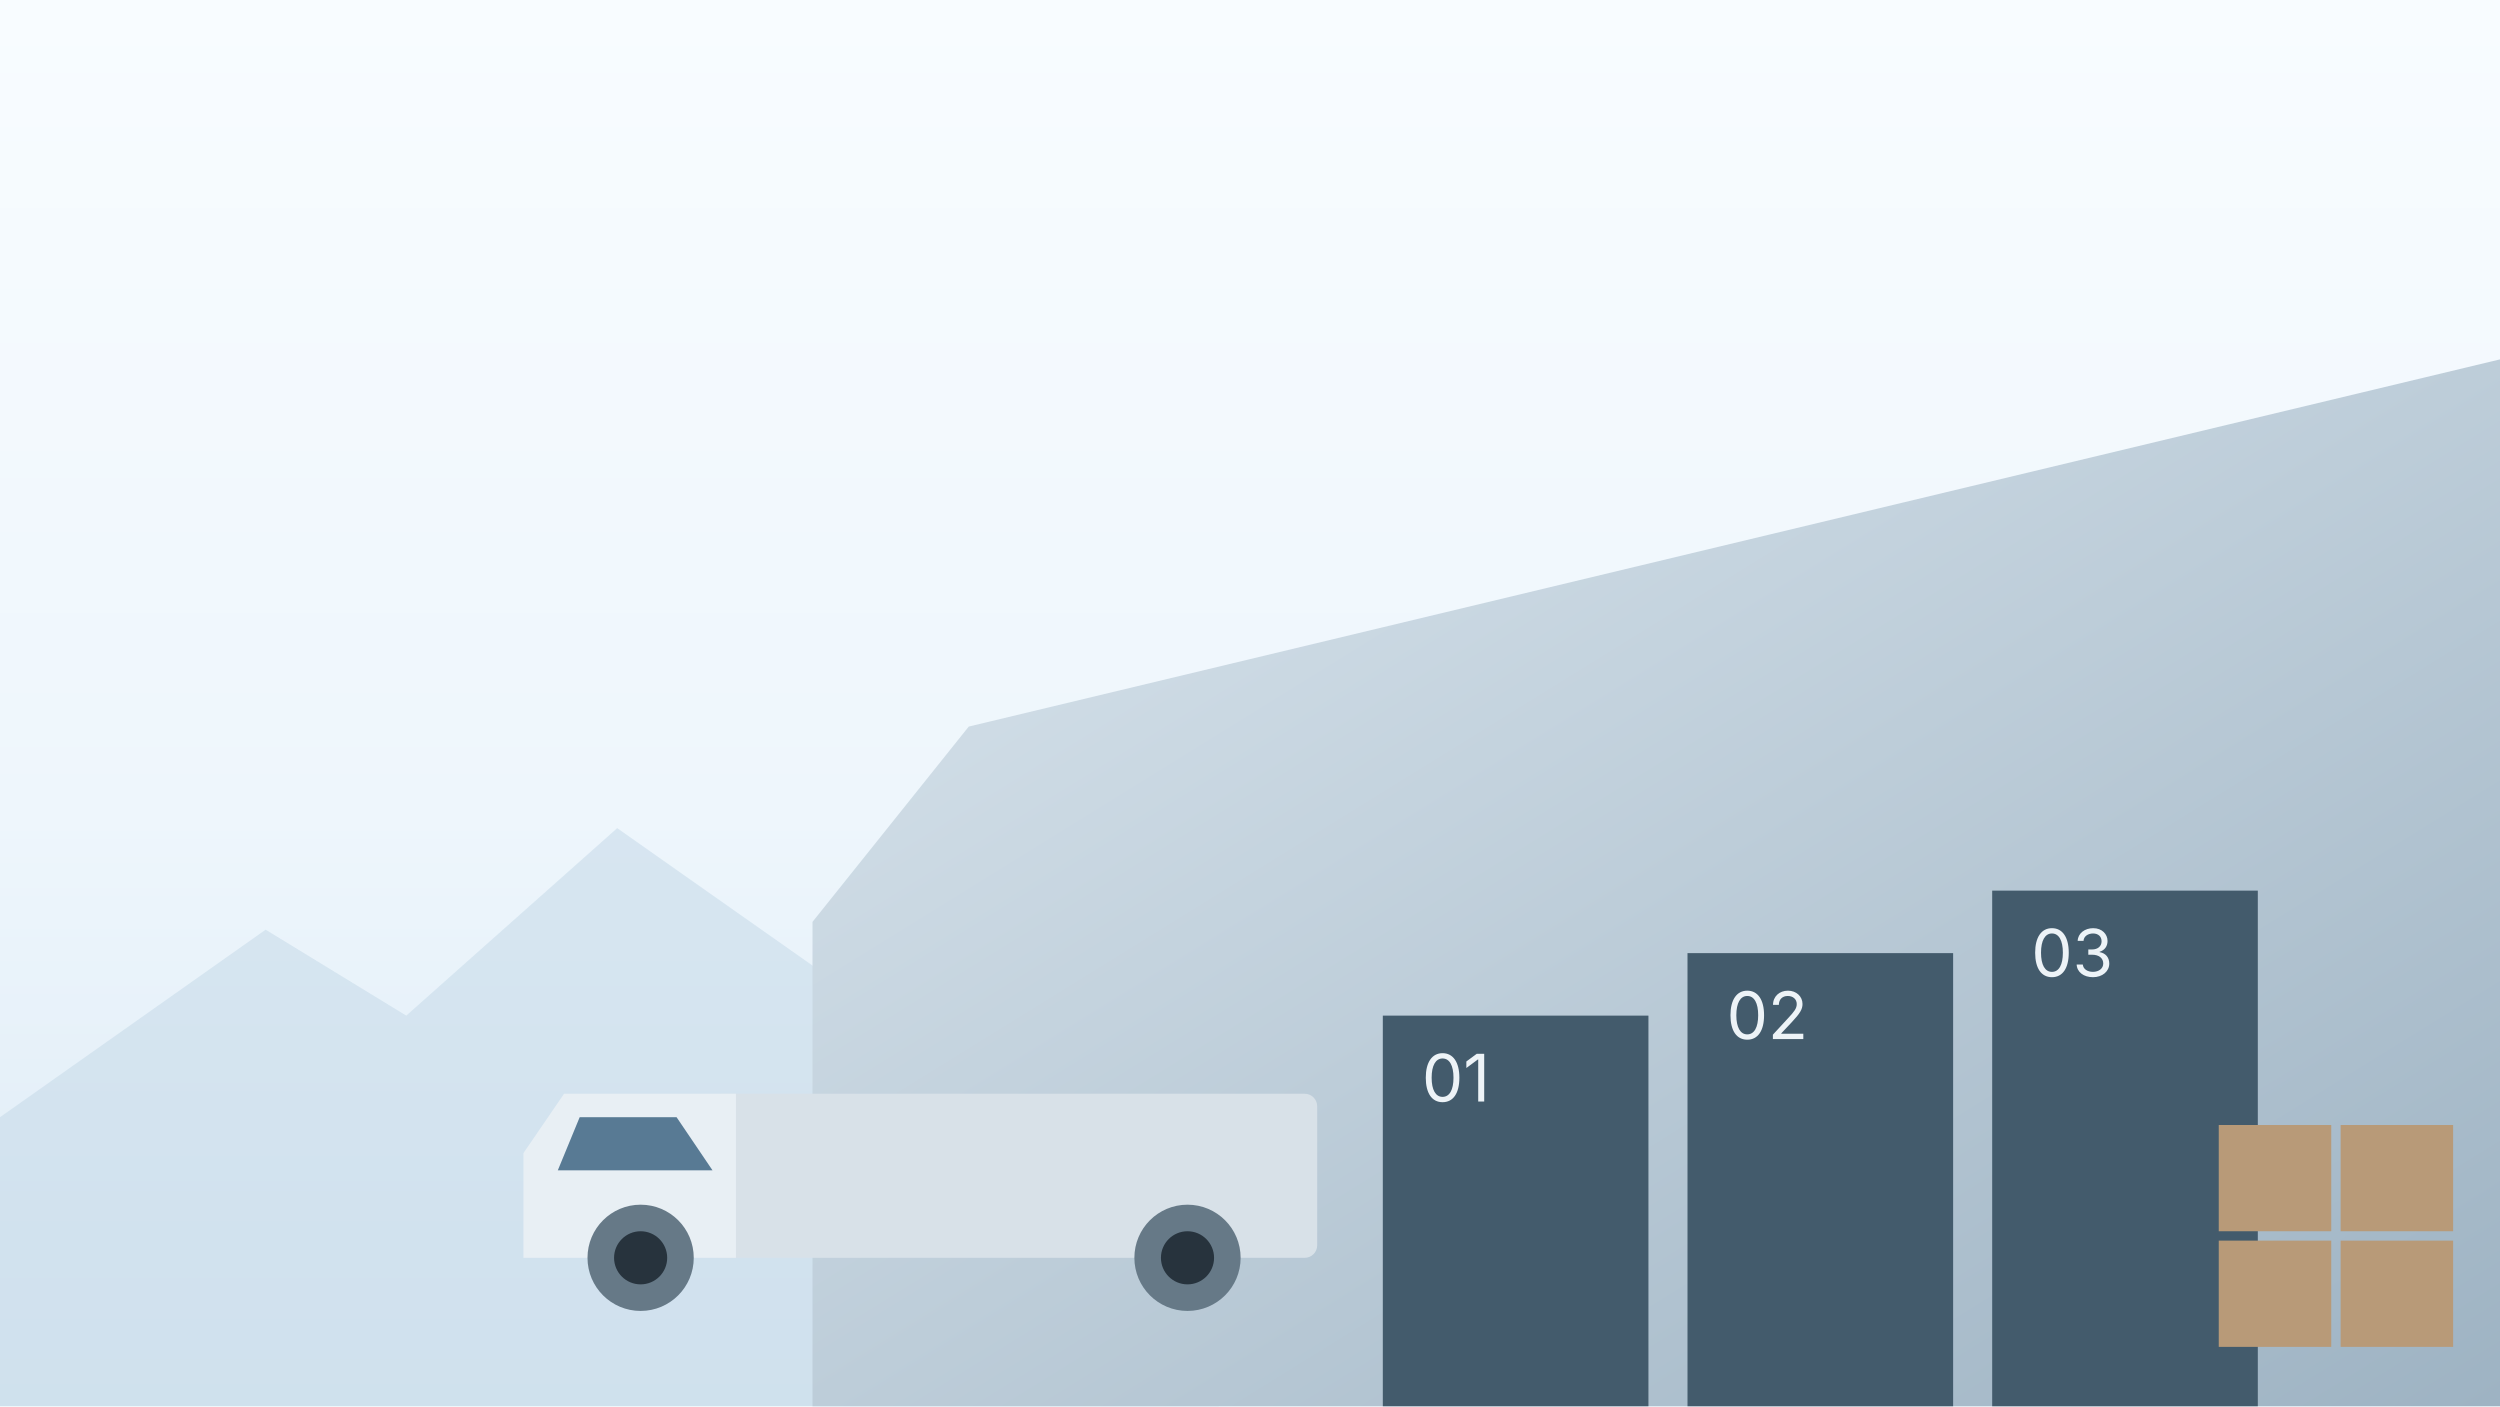
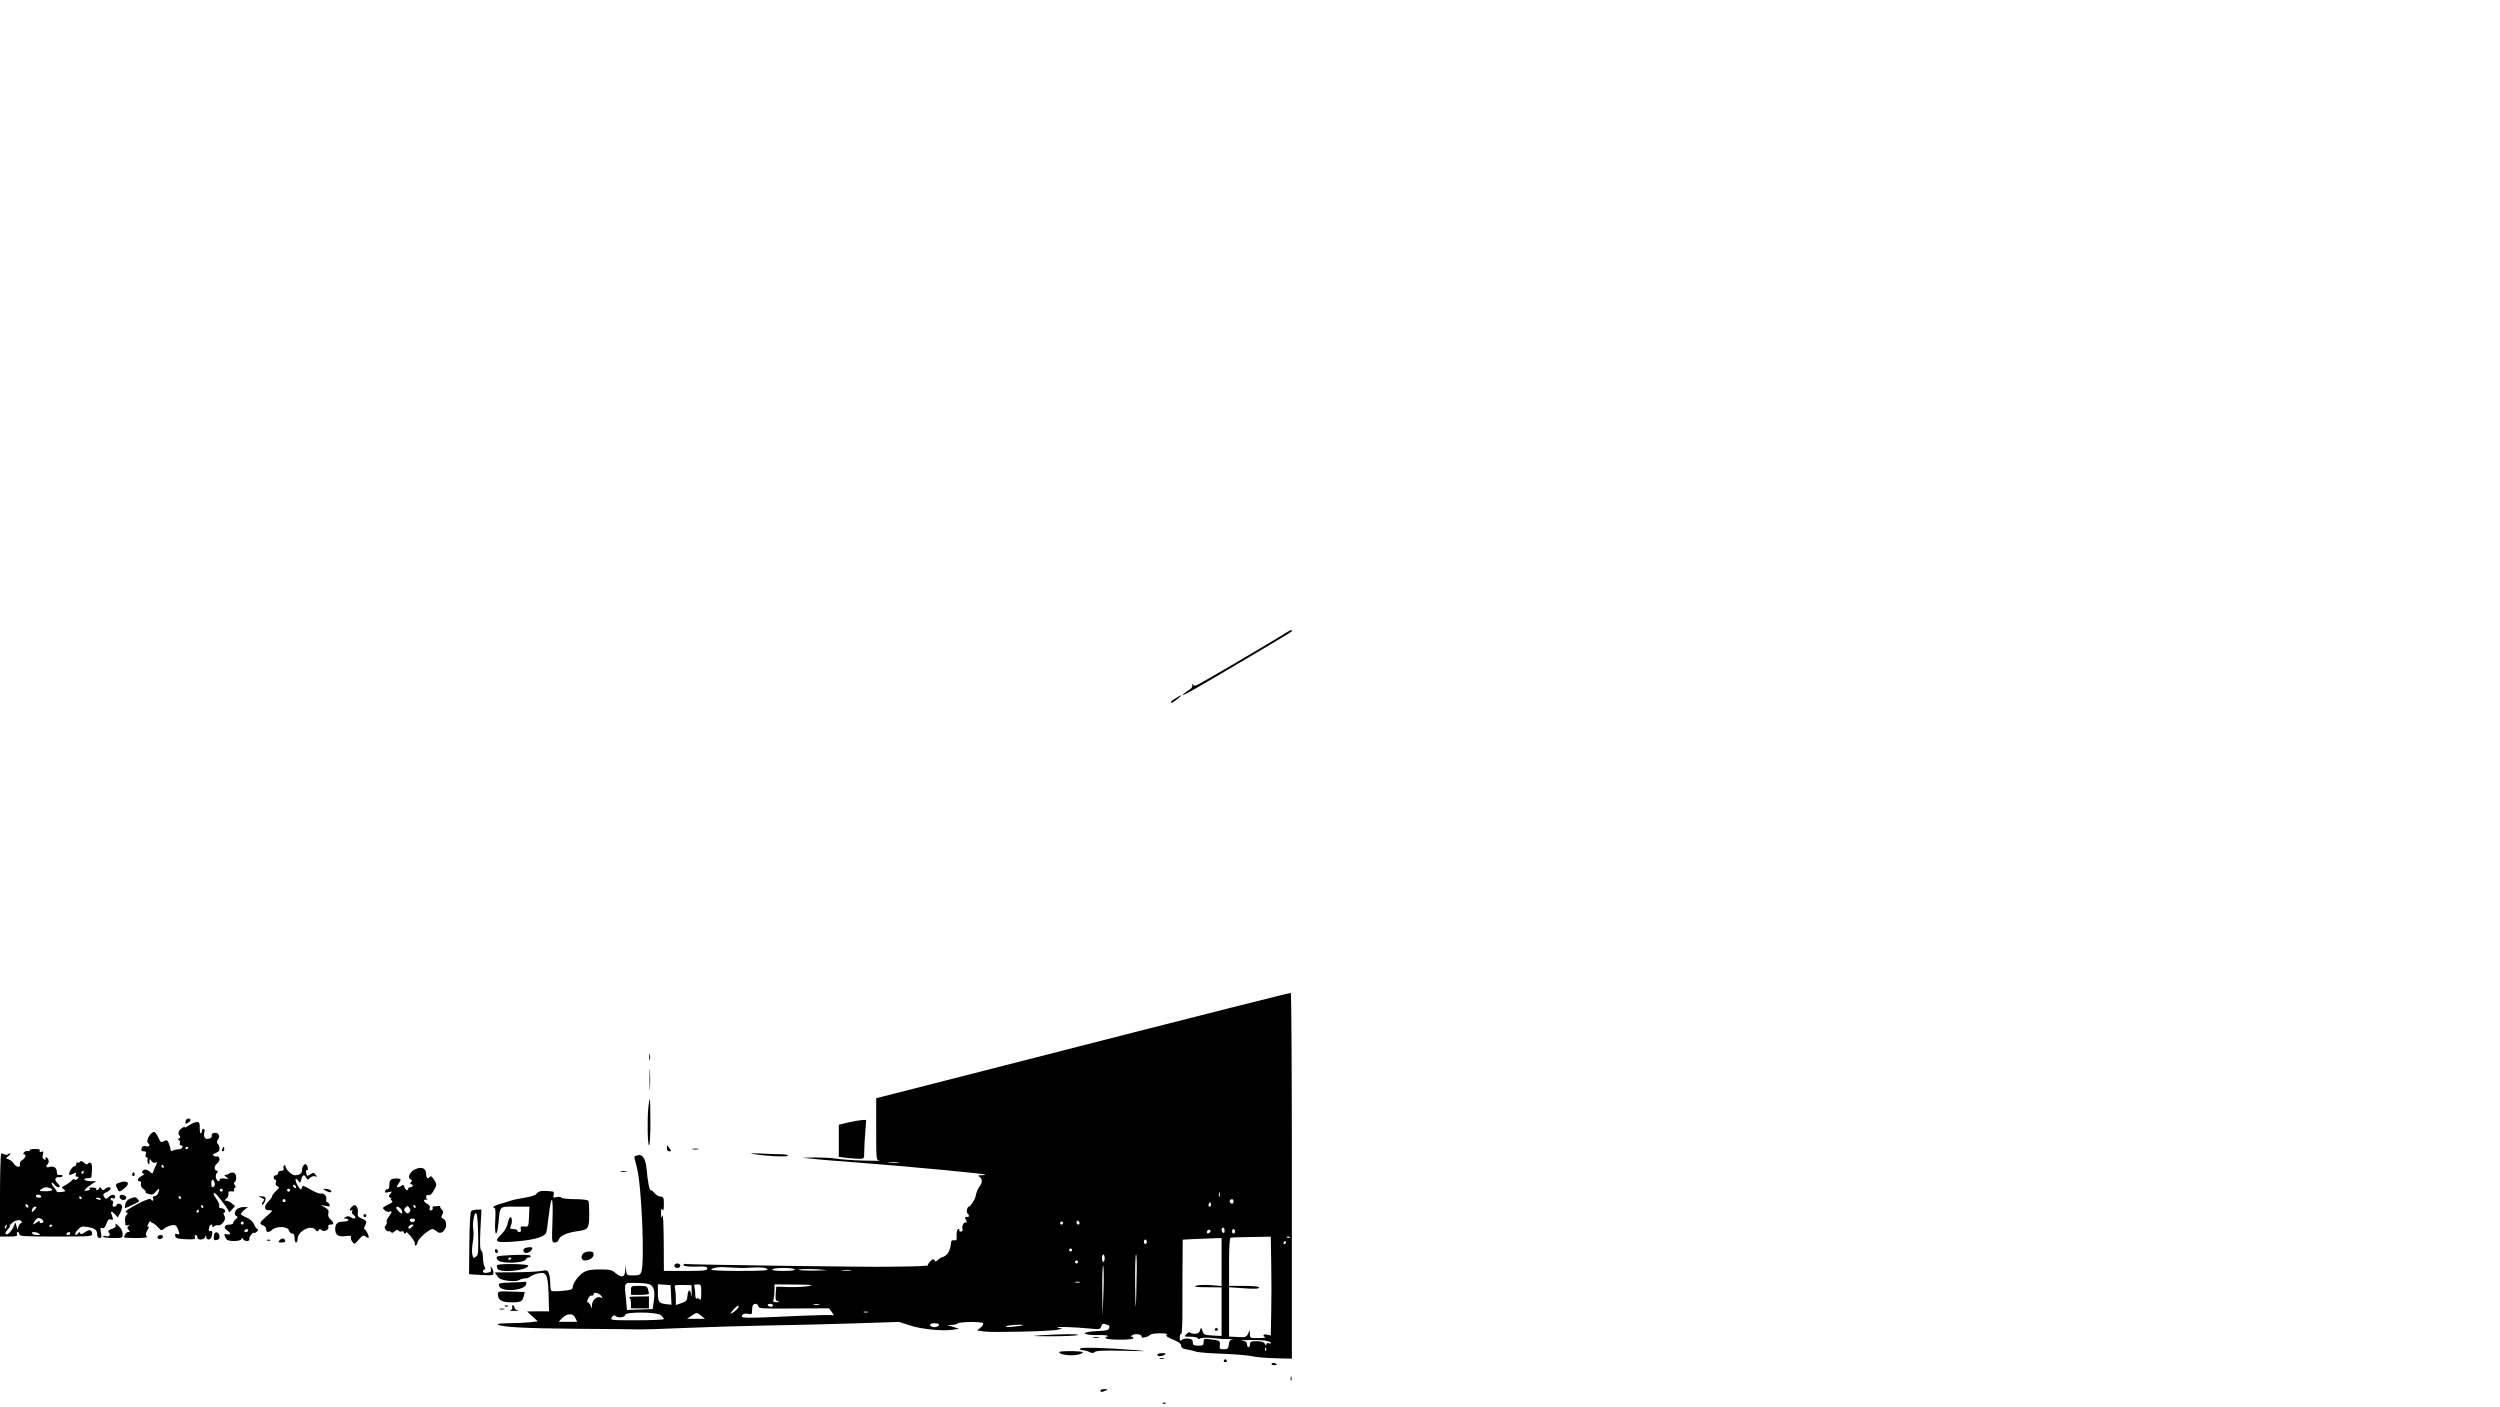
- <svg xmlns="http://www.w3.org/2000/svg" viewBox="0 0 1600 900" role="img" aria-labelledby="title desc">
-   <defs>
-     <linearGradient id="sky" x1="0" y1="0" x2="0" y2="1">
-       <stop offset="0" stop-color="#f8fcff" />
-       <stop offset="0.58" stop-color="#eef6fc" />
-       <stop offset="1" stop-color="#dceaf5" />
-     </linearGradient>
-     <linearGradient id="wall" x1="0" y1="0" x2="1" y2="1">
-       <stop offset="0" stop-color="#dce7ef" />
-       <stop offset="1" stop-color="#9eb3c3" />
-     </linearGradient>
-   </defs>
-   <rect width="1600" height="900" fill="url(#sky)" />
-   <path d="M0 715 170 595 260 650 395 530 530 625 650 565 780 690v210H0Z" fill="#c5d9e8" opacity=".55" />
-   <path d="M620 465 1600 230v670H520V590Z" fill="url(#wall)" />
-   <g fill="#435b6c">
-     <rect x="885" y="650" width="170" height="250" />
-     <rect x="1080" y="610" width="170" height="290" />
-     <rect x="1275" y="570" width="170" height="330" />
-   </g>
-   <g fill="#edf3f7" font-family="Inter,Arial,sans-serif" font-size="42">
-     <text x="910" y="705">01</text>
-     <text x="1105" y="665">02</text>
-     <text x="1300" y="625">03</text>
-   </g>
-   <g transform="translate(335 700)">
-     <rect x="118" y="0" width="390" height="105" rx="8" fill="#d8e1e8" />
-     <path d="M0 38 26 0h110v105H0Z" fill="#e8eff4" />
-     <path d="M36 15h62l23 34H22Z" fill="#587a94" />
-     <circle cx="75" cy="105" r="34" fill="#667987" />
-     <circle cx="75" cy="105" r="17" fill="#27333d" />
-     <circle cx="425" cy="105" r="34" fill="#667987" />
-     <circle cx="425" cy="105" r="17" fill="#27333d" />
-   </g>
-   <g transform="translate(1420 720)" fill="#b89a78">
-     <rect width="72" height="68" />
-     <rect x="78" width="72" height="68" />
-     <rect y="74" width="72" height="68" />
-     <rect x="78" y="74" width="72" height="68" />
+ <svg xmlns="http://www.w3.org/2000/svg" version="1.0" width="1672pt" height="941pt" viewBox="0 0 1672 941" preserveAspectRatio="xMidYMid meet">
+   <g transform="translate(0,941) scale(0.1,-0.1)" fill="#000000" stroke="none">
+     <path d="M8614 5186 c-27 -19 -463 -277 -583 -344 -36 -21 -45 -22 -53 -11 -8 11 -9 10 -4 -3 3 -12 -6 -24 -30 -38 -18 -12 -34 -24 -34 -26 0 -11 78 34 565 323 177 106 170 101 164 108 -3 2 -14 -2 -25 -9z" />
+     <path d="M7863 4740 c-32 -19 -41 -30 -25 -30 8 1 70 50 62 50 -3 0 -20 -9 -37 -20z" />
+     <path d="M8550 2750 c-111 -26 -1705 -432 -2220 -565 -113 -29 -265 -68 -337 -86 l-133 -34 0 -207 c0 -207 0 -207 23 -210 12 -2 -36 -2 -108 0 -71 2 -154 8 -184 13 -30 5 -93 8 -140 8 l-86 -2 70 -7 c39 -5 167 -15 285 -24 366 -28 862 -75 869 -82 2 -2 -9 -4 -24 -4 -25 0 -27 -2 -12 -12 17 -14 18 -37 1 -59 -14 -18 -27 -49 -29 -70 -3 -19 -35 -69 -45 -69 -12 0 -19 -39 -9 -46 11 -6 12 -24 2 -23 -20 3 -23 -3 -12 -22 7 -13 7 -19 1 -15 -14 8 -31 -22 -25 -44 3 -10 -1 -17 -11 -17 -8 0 -13 4 -10 9 3 4 0 8 -5 8 -11 0 -16 -26 -13 -62 1 -11 -5 -16 -17 -13 -10 2 -18 -2 -19 -8 -5 -41 -9 -54 -20 -74 -6 -12 -22 -25 -34 -29 -12 -3 -29 -13 -36 -21 -12 -12 -16 -12 -23 -1 -6 10 -13 8 -28 -9 -11 -11 -18 -23 -15 -26 3 -2 -55 -6 -128 -7 -73 -1 -140 -2 -148 -2 -91 -3 -1321 14 -1338 18 -16 3 -23 1 -20 -7 3 -8 28 -11 81 -10 64 2 77 0 77 -13 0 -14 -20 -16 -145 -16 l-145 0 -1 198 c-1 114 -4 186 -9 172 -7 -22 -8 -20 -9 15 0 29 2 36 9 25 7 -11 10 -1 10 35 0 45 -2 51 -22 52 -13 1 -30 11 -40 23 -9 11 -20 20 -26 20 -9 0 -20 55 -28 145 -6 64 -27 98 -57 89 -12 -3 -23 -7 -24 -9 -2 -1 6 -35 17 -76 31 -115 53 -634 29 -696 -7 -19 -16 -23 -53 -23 -44 0 -45 0 -49 37 l-4 38 -1 -38 c-2 -49 -23 -56 -63 -23 -27 23 -39 26 -107 26 -59 0 -85 -5 -110 -20 -34 -21 -72 -74 -72 -101 0 -13 -15 -17 -66 -22 -37 -4 -71 -4 -75 -1 -5 3 -9 25 -9 49 0 24 -4 55 -9 68 -9 23 -12 24 -58 16 -26 -4 -105 -8 -176 -8 l-127 -1 16 -24 c12 -19 28 -26 71 -32 37 -4 63 -3 75 5 10 6 28 11 40 11 12 0 29 6 37 14 9 7 32 16 52 20 55 10 63 -7 68 -141 l3 -113 -73 0 -74 -1 36 -33 36 -33 -60 -7 c-33 -3 -96 -6 -141 -6 -50 0 -75 -4 -66 -9 30 -17 181 -25 525 -28 193 -1 379 -3 415 -4 36 -1 180 4 320 10 140 6 381 13 535 16 154 2 417 9 584 14 l304 10 71 -23 c76 -26 223 -40 291 -29 l39 6 -39 13 -40 12 32 1 c17 1 34 5 37 9 7 12 163 15 171 2 4 -6 -4 -19 -17 -29 l-23 -19 46 -7 c54 -8 451 1 494 12 l30 7 -30 7 c-33 9 122 3 221 -7 57 -6 62 -5 69 15 5 17 12 20 28 15 29 -9 30 -10 24 -29 -5 -11 -22 -15 -59 -16 -29 -1 -66 -4 -83 -8 -27 -7 -28 -8 -9 -14 12 -4 47 -7 78 -6 31 1 59 -1 63 -4 3 -4 1 -7 -6 -7 -7 0 -9 -4 -6 -10 8 -13 185 -13 185 0 0 6 -6 10 -12 10 -7 0 -5 5 5 11 22 13 71 3 62 -12 -8 -12 47 0 55 12 6 9 48 14 95 11 19 -2 26 -5 17 -10 -8 -6 7 -16 43 -31 39 -16 55 -28 55 -42 0 -13 10 -20 38 -24 20 -4 48 -10 62 -15 14 -5 94 -11 177 -14 84 -3 174 -11 200 -17 27 -6 96 -12 156 -13 l107 -3 0 1224 c0 673 -3 1223 -7 1222 -5 0 -42 -9 -83 -19z m-2542 -1117 c-15 -2 -42 -2 -60 0 -18 2 -6 4 27 4 33 0 48 -2 33 -4z m2149 -225 c-3 -7 -5 -2 -5 12 0 14 2 19 5 13 2 -7 2 -19 0 -25z m93 -33 c0 -8 -4 -15 -9 -15 -13 0 -22 16 -14 24 11 11 23 6 23 -9z m-154 -32 c-10 -10 -19 5 -10 18 6 11 8 11 12 0 2 -7 1 -15 -2 -18z m-876 -114 c0 -5 -4 -9 -10 -9 -5 0 -10 7 -10 16 0 8 5 12 10 9 6 -3 10 -10 10 -16z m-110 1 c0 -5 -4 -10 -10 -10 -5 0 -10 5 -10 10 0 6 5 10 10 10 6 0 10 -4 10 -10z m1080 -51 c0 -11 -4 -17 -10 -14 -5 3 -10 13 -10 21 0 8 5 14 10 14 6 0 10 -9 10 -21z m-99 -12 c-13 -13 -26 -3 -16 12 3 6 11 8 17 5 6 -4 6 -10 -1 -17z m169 8 c0 -8 -4 -15 -10 -15 -5 0 -10 7 -10 15 0 8 5 15 10 15 6 0 10 -7 10 -15z m242 -213 c2 -97 2 -246 0 -330 l-3 -154 -25 6 c-24 6 -34 -8 -11 -17 6 -3 -14 -6 -45 -6 -57 -1 -58 0 -59 27 l-1 27 -11 -25 c-11 -23 -17 -25 -69 -22 l-58 3 0 165 0 165 100 -7 c72 -5 100 -4 100 5 0 7 -32 11 -100 11 l-100 0 0 159 c0 102 4 161 10 163 6 2 69 4 140 5 l129 2 3 -177z m125 172 c-3 -3 -12 -4 -19 -1 -8 3 -5 6 6 6 11 1 17 -2 13 -5z m-457 -164 l0 -161 -73 6 c-40 3 -83 2 -97 -4 -19 -7 -3 -10 73 -10 l97 -1 0 -162 0 -163 -59 3 c-55 3 -61 6 -69 30 -9 27 -9 27 -16 5 -5 -17 -15 -23 -36 -23 -16 0 -30 4 -32 9 -1 4 -12 0 -22 -10 -19 -19 -19 -19 27 -19 26 0 47 -5 47 -10 0 -7 6 -7 18 -1 10 5 47 6 92 1 41 -5 91 -7 110 -6 19 2 25 1 13 -1 -16 -3 -23 -13 -25 -36 -3 -27 -7 -31 -33 -31 -27 0 -30 3 -27 27 4 30 -1 33 -65 40 -40 5 -43 3 -43 -19 0 -21 -5 -24 -35 -24 -19 0 -36 5 -36 10 -1 6 -2 16 -3 23 -1 16 -54 21 -72 6 -12 -9 -14 -7 -14 15 0 14 4 26 10 26 5 0 9 70 8 178 0 97 0 239 1 314 l1 137 68 4 c37 2 95 4 130 5 l62 2 0 -160z m-500 135 c0 -8 -4 -15 -10 -15 -5 0 -10 7 -10 15 0 8 5 15 10 15 6 0 10 -7 10 -15z m930 -5 c0 -5 -5 -10 -11 -10 -5 0 -7 5 -4 10 3 6 8 10 11 10 2 0 4 -4 4 -10z m-1430 -50 c0 -5 -4 -10 -10 -10 -5 0 -10 5 -10 10 0 6 5 10 10 10 6 0 10 -4 10 -10z m218 -55 c0 -14 -4 -25 -9 -25 -5 0 -9 11 -9 25 0 14 4 25 9 25 5 0 9 -11 9 -25z m214 -112 c-4 -255 -8 -279 -10 -70 -1 114 1 207 6 207 4 0 6 -62 4 -137z m-392 87 c0 -5 -4 -10 -10 -10 -5 0 -10 5 -10 10 0 6 5 10 10 10 6 0 10 -4 10 -10z m170 -200 l-6 -165 -2 175 c-1 95 2 170 6 165 4 -6 5 -84 2 -175z m-2380 161 c87 5 120 3 132 -9 9 -9 -32 -12 -187 -12 -121 0 -195 4 -189 9 15 15 55 20 129 14 39 -3 90 -4 115 -2z m315 -11 c4 -6 -23 -10 -75 -10 -52 0 -79 4 -75 10 3 6 37 10 75 10 38 0 72 -4 75 -10z m210 -4 c17 -1 -22 -3 -85 -4 -63 0 -107 2 -98 6 16 7 114 6 183 -2z m163 -3 c-16 -2 -40 -2 -55 0 -16 2 -3 4 27 4 30 0 43 -2 28 -4z m1535 -80 c-7 -2 -21 -2 -30 0 -10 3 -4 5 12 5 17 0 24 -2 18 -5z m-2880 -12 c31 -12 40 -48 29 -116 l-7 -50 -86 -3 -86 -3 -6 68 c-12 122 -17 113 62 113 38 0 81 -4 94 -9z m145 -72 l3 -65 -38 4 c-47 6 -53 14 -53 80 l0 53 43 -3 42 -3 3 -66z m138 16 c1 -28 0 -36 -3 -17 -6 43 -21 41 -25 -4 -3 -32 -8 -38 -40 -49 l-38 -13 0 47 c0 25 -3 55 -6 67 -5 19 -2 21 53 20 l58 -1 1 -50z m64 -2 c0 -37 -3 -53 -9 -44 -5 7 -14 10 -20 7 -7 -5 -11 5 -11 28 0 19 -3 41 -6 50 -5 12 0 16 20 16 25 0 26 -2 26 -57z m720 46 c-25 -5 -84 -8 -132 -7 l-86 3 -4 -47 c-3 -41 0 -48 17 -51 13 -3 11 -5 -9 -6 -25 -1 -28 2 -22 22 3 12 6 39 6 60 l0 37 138 -1 c111 -1 129 -3 92 -10z m-1388 -67 c11 -14 10 -15 -6 -9 -25 10 -56 -19 -57 -52 0 -26 0 -26 -9 -3 -5 12 -14 22 -19 22 -5 0 -4 11 2 25 7 14 18 23 25 20 6 -2 12 2 12 9 0 18 35 10 52 -12z m907 -88 c-7 -8 -22 -20 -33 -26 -16 -9 -14 -3 9 23 28 33 51 36 24 3z m143 19 c3 -15 26 -16 238 -14 l235 1 19 -26 c11 -15 15 -24 9 -21 -6 4 -105 2 -219 -3 -380 -18 -403 -17 -391 2 8 12 19 15 39 11 26 -5 28 -3 28 24 0 16 3 33 7 36 12 13 32 7 35 -10z m98 7 c0 -5 -6 -10 -14 -10 -8 0 -18 5 -21 10 -3 6 3 10 14 10 12 0 21 -4 21 -10z m308 3 c-10 -2 -26 -2 -35 0 -10 3 -2 5 17 5 19 0 27 -2 18 -5z m325 -50 c-7 -2 -19 -2 -25 0 -7 3 -2 5 12 5 14 0 19 -2 13 -5z m-1381 -20 c10 -9 18 -20 18 -25 0 -4 -81 -8 -180 -8 -177 0 -180 0 -168 20 8 13 16 16 22 10 16 -16 66 -12 66 5 0 23 216 22 242 -2z m268 -3 l25 -20 -60 0 -60 0 30 20 c36 24 34 24 65 0z m-842 -15 l12 -25 -62 0 -61 0 23 25 c14 15 35 25 50 25 19 0 30 -7 38 -25z m2432 -44 c0 -13 -27 -21 -45 -15 -25 10 -17 24 15 24 17 0 30 -4 30 -9z m559 -5 c-2 -2 -31 -6 -64 -9 -39 -4 -54 -3 -45 3 14 9 119 15 109 6z m1624 -102 c20 -4 37 -10 37 -15 0 -5 -7 -6 -15 -3 -9 4 -15 0 -15 -7 -1 -9 -4 -8 -11 4 -7 12 -23 17 -54 17 -38 0 -45 -3 -45 -20 0 -11 -4 -20 -10 -20 -5 0 -10 9 -10 19 0 15 -8 21 -32 24 -18 2 1 4 42 5 41 1 92 -1 113 -4z m4 -66 c-3 -8 -6 -5 -6 6 -1 11 2 17 5 13 3 -3 4 -12 1 -19z" />
+     <path d="M8125 520 c-3 -5 1 -10 10 -10 9 0 13 5 10 10 -3 6 -8 10 -10 10 -2 0 -7 -4 -10 -10z" />
+     <path d="M4220 780 l0 -30 60 0 c33 0 60 3 60 8 0 4 -3 17 -6 30 -6 19 -13 22 -60 22 -53 0 -54 0 -54 -30z" />
+     <path d="M4208 733 c6 -2 12 -20 12 -39 l0 -34 60 0 60 0 0 40 0 40 -72 -1 c-40 0 -67 -3 -60 -6z" />
+     <path d="M4342 2340 c0 -19 2 -27 5 -17 2 9 2 25 0 35 -3 9 -5 1 -5 -18z" />
+     <path d="M4344 2190 c0 -63 1 -89 3 -57 2 31 2 83 0 115 -2 31 -3 5 -3 -58z" />
+     <path d="M4336 2003 c-8 -85 -5 -253 5 -253 5 0 9 70 9 155 0 85 -2 155 -4 155 -2 0 -7 -26 -10 -57z" />
+     <path d="M1247 1923 c-4 -3 -7 -12 -7 -20 0 -11 4 -11 19 -1 11 7 17 16 15 20 -6 10 -18 10 -27 1z" />
+     <path d="M5673 1903 l-63 -15 0 -107 0 -108 53 -7 c28 -3 67 -6 85 -6 32 0 32 1 32 48 0 26 3 84 7 130 l6 82 -29 -1 c-16 -1 -57 -8 -91 -16z" />
+     <path d="M1263 1883 c-19 -13 -31 -18 -28 -12 4 6 -2 5 -14 -3 -26 -16 -34 -37 -21 -53 8 -9 7 -15 -2 -19 -10 -5 -10 -7 -1 -12 7 -3 9 -12 6 -20 -3 -8 0 -14 6 -14 22 0 11 -25 -11 -26 -13 0 -31 -4 -40 -8 -13 -6 -18 -4 -18 7 0 9 -5 27 -11 41 -10 21 -15 23 -31 15 -23 -12 -21 -14 -42 29 -9 17 -20 32 -24 32 -25 -1 -58 -58 -43 -73 18 -18 12 -29 -13 -23 -18 4 -25 1 -29 -14 -4 -15 0 -20 15 -20 15 0 18 -5 13 -20 -4 -12 -2 -20 5 -20 7 0 10 -6 7 -13 -3 -8 -1 -20 4 -28 6 -10 9 -8 9 10 0 23 1 24 13 6 8 -10 19 -15 25 -11 14 9 15 2 3 -22 -5 -9 -12 -25 -15 -36 -6 -18 -7 -18 -26 -1 -11 10 -26 15 -35 12 -18 -8 -20 -27 -2 -27 6 0 1 -6 -12 -13 -29 -14 -39 -37 -18 -37 10 0 13 -7 10 -19 -3 -12 3 -24 16 -33 12 -8 18 -18 15 -21 -4 -3 6 -9 22 -13 22 -6 31 -2 46 16 22 27 29 24 17 -7 -5 -13 -16 -23 -25 -23 -10 0 -14 -5 -10 -15 3 -8 1 -15 -3 -15 -5 0 -11 5 -13 11 -2 6 -37 -7 -86 -32 -75 -40 -99 -59 -71 -59 6 0 4 -6 -4 -14 -7 -8 -13 -25 -11 -38 1 -12 3 -26 3 -30 1 -4 9 -5 19 -2 14 5 14 4 3 -4 -12 -9 -12 -13 -2 -26 11 -13 11 -16 -2 -16 -12 0 -27 -19 -27 -36 0 -2 37 -4 83 -4 45 0 77 4 72 8 -14 9 -13 21 4 51 8 14 9 21 2 17 -8 -5 -7 1 1 19 7 15 14 22 16 16 2 -6 8 -11 13 -11 6 0 21 -12 35 -27 22 -24 25 -25 42 -10 10 9 32 19 48 22 25 5 31 2 42 -21 16 -37 15 -45 -4 -37 -12 4 -15 1 -12 -13 3 -16 14 -19 70 -22 58 -2 67 -1 62 13 -3 8 -1 15 5 15 6 0 11 -7 11 -15 0 -22 47 -19 53 3 4 16 5 16 6 0 1 -22 27 -24 35 -2 10 27 7 46 -7 41 -10 -4 -13 2 -9 19 4 24 22 34 22 13 0 -8 4 -8 14 0 7 6 20 9 27 6 8 -2 22 7 32 20 14 19 15 29 7 45 -7 13 -7 20 -1 20 6 0 8 7 5 15 -4 8 -15 15 -25 15 -12 0 -16 5 -13 15 3 7 -6 30 -21 50 -27 35 -18 51 10 18 47 -58 75 -97 75 -107 1 -6 10 0 21 14 l21 24 -22 18 c-12 10 -29 18 -38 18 -13 0 -13 2 2 13 10 7 16 22 14 33 -2 15 2 18 21 16 14 -2 21 0 17 6 -4 6 -2 14 4 17 8 5 8 11 0 20 -8 9 -8 15 0 20 15 9 12 55 -5 61 -8 3 -20 2 -27 -2 -7 -5 -16 -9 -20 -10 -5 -1 -11 -2 -15 -3 -4 0 1 -7 12 -14 16 -13 15 -14 -13 -9 -20 2 -32 0 -32 -7 0 -19 -18 -12 -25 9 -4 12 -1 27 5 35 8 9 8 15 2 15 -21 0 -22 32 0 49 14 12 19 24 15 35 -4 10 -10 15 -15 12 -4 -2 -14 -1 -22 4 -11 7 -8 11 13 19 21 8 27 17 25 33 -2 13 -7 26 -13 30 -6 5 -5 15 3 28 10 16 10 25 2 35 -13 16 -50 8 -44 -10 3 -8 -4 -16 -17 -20 -26 -9 -41 10 -32 42 3 14 1 23 -6 23 -6 0 -11 -7 -11 -15 0 -8 -3 -15 -7 -15 -5 0 -8 17 -7 38 0 31 -3 38 -20 38 -11 0 -35 -11 -53 -23z m-3 -147 c0 -3 -4 -8 -10 -11 -5 -3 -10 -1 -10 4 0 6 5 11 10 11 6 0 10 -2 10 -4z m-165 -126 c3 -5 1 -10 -4 -10 -6 0 -11 5 -11 10 0 6 2 10 4 10 3 0 8 -4 11 -10z m339 -106 c7 -17 0 -34 -13 -34 -5 0 -8 11 -8 25 0 28 12 33 21 9z m56 -54 c0 -5 -4 -10 -10 -10 -5 0 -10 5 -10 10 0 6 5 10 10 10 6 0 10 -4 10 -10z m-280 -50 c0 -5 -2 -10 -4 -10 -3 0 -8 5 -11 10 -3 6 -1 10 4 10 6 0 11 -4 11 -10z m150 -60 c0 -5 -2 -10 -4 -10 -3 0 -8 5 -11 10 -3 6 -1 10 4 10 6 0 11 -4 11 -10z m-30 -30 c0 -5 -5 -10 -11 -10 -5 0 -7 5 -4 10 3 6 8 10 11 10 2 0 4 -4 4 -10z" />
+     <path d="M4460 1732 c0 -14 6 -22 16 -22 14 0 15 3 3 18 -7 9 -15 19 -16 21 -2 2 -3 -5 -3 -17z" />
+     <path d="M1486 1725 c-3 -8 -1 -15 4 -15 6 0 10 7 10 15 0 8 -2 15 -4 15 -2 0 -6 -7 -10 -15z" />
+     <path d="M198 1716 c3 -5 -1 -7 -9 -4 -8 3 -20 -1 -27 -8 -7 -8 -8 -14 -2 -14 18 0 11 -25 -11 -38 -13 -8 -19 -20 -16 -31 6 -24 -30 -16 -43 10 -6 10 -20 21 -32 25 -20 6 -20 8 -5 19 9 7 17 16 17 20 0 4 -6 3 -13 -3 -8 -7 -18 -7 -27 -2 -8 5 -18 6 -22 4 -4 -3 -8 -129 -8 -280 l0 -274 60 0 c49 0 58 3 54 15 -4 8 -1 15 5 15 6 0 11 -7 11 -15 0 -13 34 -15 244 -15 226 0 244 1 242 18 -2 28 -18 32 -47 11 -20 -14 -29 -16 -32 -7 -4 10 -8 9 -16 -2 -5 -8 -13 -11 -17 -7 -4 4 3 19 17 33 20 22 29 24 64 18 50 -8 65 -20 65 -50 0 -15 6 -24 16 -24 13 0 15 7 9 36 -5 30 -4 36 9 31 11 -4 19 4 28 29 9 26 16 33 30 28 16 -5 17 -2 8 22 -14 35 -7 40 18 14 l20 -22 17 32 c9 17 14 38 11 46 -6 16 -36 19 -36 4 0 -5 -7 -10 -16 -10 -11 0 -14 6 -9 20 4 11 2 20 -4 20 -6 0 -11 5 -11 11 0 6 7 9 15 5 9 -3 15 0 15 9 0 20 -25 19 -45 -2 -14 -14 -18 -14 -26 -2 -13 21 -11 25 16 37 26 12 34 32 12 32 -7 0 -19 -6 -25 -12 -10 -10 -15 -10 -23 2 -8 11 -12 12 -16 3 -2 -7 -9 -13 -14 -13 -6 0 -8 4 -5 8 3 5 -9 9 -26 10 -20 0 -27 -2 -19 -7 9 -6 5 -10 -13 -13 -23 -5 -24 -3 -14 10 7 8 27 23 43 34 l30 18 -37 0 c-20 0 -40 5 -43 10 -4 6 5 10 19 10 14 0 26 3 27 8 7 55 6 88 -4 94 -6 4 -15 2 -19 -5 -5 -8 -12 -6 -26 7 -13 11 -22 14 -27 6 -3 -5 -11 -8 -16 -5 -5 4 -9 -1 -9 -9 0 -9 -6 -16 -13 -16 -14 0 -42 -49 -33 -57 2 -3 14 1 27 7 19 11 21 10 16 -4 -4 -10 -1 -16 9 -16 12 0 12 -2 2 -14 -7 -8 -16 -10 -19 -4 -3 5 -12 2 -19 -7 -8 -9 -27 -23 -43 -31 -27 -14 -27 -16 -11 -28 16 -12 14 -14 -14 -18 -18 -2 -32 -2 -32 2 0 4 -9 17 -20 30 -11 13 -17 26 -14 29 3 3 11 -2 18 -12 7 -9 18 -17 25 -17 15 0 14 9 -4 26 -23 23 -18 43 9 41 14 -1 25 3 25 8 0 6 -9 9 -19 7 -15 -3 -20 3 -20 21 0 27 -22 41 -51 32 -21 -7 -25 5 -9 21 12 12 3 44 -12 44 -5 0 -6 -4 -3 -10 3 -6 -1 -7 -9 -4 -11 4 -14 14 -9 32 5 20 3 24 -10 19 -10 -4 -14 -2 -11 7 3 9 -6 12 -35 12 -21 -1 -37 -5 -33 -10z m362 -146 c0 -5 -5 -10 -11 -10 -5 0 -7 5 -4 10 3 6 8 10 11 10 2 0 4 -4 4 -10z m-226 -106 c30 -11 16 -21 -30 -21 -41 0 -45 2 -28 14 20 14 34 16 58 7z m-59 -54 c3 -5 -3 -10 -14 -10 -12 0 -21 5 -21 10 0 6 6 10 14 10 8 0 18 -4 21 -10z m270 -10 c3 -5 1 -10 -4 -10 -6 0 -11 5 -11 10 0 6 2 10 4 10 3 0 8 -4 11 -10z m129 -9 c4 -5 -3 -7 -14 -4 -23 6 -26 13 -6 13 8 0 17 -4 20 -9z m-484 -52 c0 -6 -4 -7 -10 -4 -5 3 -10 11 -10 16 0 6 5 7 10 4 6 -3 10 -11 10 -16z m43 -19 c-19 -22 -26 -21 -17 4 3 9 12 16 20 16 11 0 10 -4 -3 -20z m57 -81 c0 -5 -7 -9 -16 -9 -8 0 -12 5 -8 11 3 6 -6 3 -21 -7 -28 -18 -28 -18 -17 3 7 12 17 23 24 26 14 5 38 -10 38 -24z m-145 1 c3 -5 2 -10 -4 -10 -5 0 -13 -10 -17 -22 l-8 -23 -6 25 -7 25 -11 -26 c-14 -34 -41 -61 -54 -53 -5 4 0 16 13 30 12 13 19 24 14 24 -4 0 2 9 15 20 25 22 55 26 65 10z m-102 -35 c-3 -9 -8 -14 -10 -11 -3 3 -2 9 2 15 9 16 15 13 8 -4z m307 11 c0 -3 -4 -8 -10 -11 -5 -3 -10 -1 -10 4 0 6 5 11 10 11 6 0 10 -2 10 -4z m-90 -56 c12 -8 9 -10 -12 -10 -15 0 -30 5 -33 10 -8 13 25 13 45 0z m210 0 c0 -5 -7 -10 -16 -10 -8 0 -12 5 -9 10 3 6 10 10 16 10 5 0 9 -4 9 -10z" />
+     <path d="M4633 1723 c9 -2 25 -2 35 0 9 3 1 5 -18 5 -19 0 -27 -2 -17 -5z" />
+     <path d="M5045 1691 c77 -14 225 -20 225 -10 0 5 -17 9 -37 9 -21 0 -83 2 -138 5 -77 3 -88 2 -50 -4z" />
+     <path d="M2032 1618 c-7 -7 -12 -22 -12 -34 0 -22 -17 -34 -49 -34 -20 0 -61 40 -61 59 0 7 -4 10 -10 6 -5 -3 -7 -12 -3 -20 3 -10 -2 -15 -16 -15 -12 0 -21 -6 -21 -15 0 -8 -7 -15 -15 -15 -8 0 -15 -7 -15 -15 0 -8 5 -15 11 -15 6 0 8 -8 4 -19 -4 -12 0 -21 11 -25 14 -5 13 -10 -10 -31 -14 -13 -26 -29 -26 -35 0 -6 -11 -22 -26 -36 -30 -31 -28 -59 4 -58 30 1 28 -4 -18 -43 -45 -39 -49 -49 -20 -58 11 -3 20 -15 20 -26 0 -22 17 -25 39 -5 30 28 106 25 114 -4 3 -11 12 -20 21 -20 11 0 16 -9 16 -30 0 -16 5 -30 10 -30 6 0 10 10 10 23 0 53 90 99 120 62 11 -13 15 -13 21 -3 6 10 11 10 20 1 16 -16 53 3 45 23 -3 9 1 14 14 14 25 0 25 12 0 35 -13 12 -18 25 -14 41 5 17 -1 26 -23 39 l-28 16 32 -6 c27 -6 32 -4 27 9 -3 9 -11 16 -16 16 -6 0 -8 8 -6 18 6 20 -17 46 -35 39 -7 -3 -36 8 -64 24 -62 34 -60 34 -65 12 -3 -14 -9 -10 -26 16 -22 36 -20 65 3 34 12 -17 14 -16 20 10 8 31 20 35 33 10 9 -15 11 -15 26 0 10 9 24 13 34 10 15 -6 15 -5 3 10 -12 16 -16 16 -36 3 -21 -14 -23 -13 -27 9 -3 13 -1 22 3 19 11 -7 11 17 1 33 -6 10 -11 10 -20 1z m-52 -149 c0 -6 -4 -7 -10 -4 -5 3 -10 11 -10 16 0 6 5 7 10 4 6 -3 10 -11 10 -16z m-40 -19 c0 -5 -4 -10 -10 -10 -5 0 -10 5 -10 10 0 6 5 10 10 10 6 0 10 -4 10 -10z m-30 -70 c0 -5 -4 -10 -10 -10 -5 0 -10 5 -10 10 0 6 5 10 10 10 6 0 10 -4 10 -10z" />
+     <path d="M2771 1587 c-31 -16 -47 -55 -26 -64 12 -4 13 -9 4 -19 -8 -10 -8 -14 0 -14 6 0 11 -4 11 -10 0 -5 -7 -10 -15 -10 -8 0 -15 -4 -15 -10 0 -18 -19 -10 -25 11 -5 15 -10 18 -18 10 -6 -6 -17 -11 -25 -11 -10 0 -10 4 2 22 20 29 20 34 -1 36 -46 2 -59 -7 -59 -40 1 -20 -4 -32 -11 -31 -6 1 -14 -4 -17 -12 -4 -12 0 -14 22 -8 25 6 26 5 13 -11 -13 -15 -13 -19 0 -27 8 -5 10 -9 4 -9 -5 0 -4 -4 4 -9 11 -7 6 -13 -20 -26 -45 -23 -44 -22 -26 -39 9 -9 23 -13 31 -10 21 8 20 -3 -4 -33 -11 -14 -17 -30 -14 -35 3 -5 0 -15 -6 -23 -10 -12 -10 -18 0 -30 7 -8 16 -13 20 -10 5 3 12 0 15 -5 5 -8 13 -6 25 5 13 11 20 13 25 5 4 -6 13 -9 21 -6 8 3 14 1 14 -4 0 -6 5 -10 11 -10 5 0 7 6 4 13 -4 6 9 -6 29 -28 19 -22 33 -46 31 -52 -2 -7 -1 -13 4 -13 5 0 12 11 15 25 6 24 77 85 99 85 6 0 18 -7 27 -15 21 -19 44 -11 59 21 12 26 2 59 -20 66 -9 3 -9 9 -1 25 9 16 8 24 -3 33 -8 7 -13 15 -10 19 2 4 -6 6 -18 5 -12 -1 -26 -3 -30 -3 -5 -1 -6 -5 -3 -10 3 -5 -1 -12 -10 -15 -11 -4 -14 -1 -10 12 4 13 -1 23 -19 32 -24 13 -26 32 -2 26 7 -1 9 -1 5 1 -13 8 -9 35 4 31 15 -5 28 7 47 44 12 24 12 30 -6 59 -13 19 -23 27 -27 20 -13 -20 -26 -11 -26 18 0 40 -33 52 -79 28z m-33 -284 c-10 -12 -13 -12 -26 1 -12 12 -12 16 -1 29 13 14 15 14 26 0 10 -12 10 -20 1 -30z m42 37 c0 -5 -2 -10 -4 -10 -3 0 -8 5 -11 10 -3 6 -1 10 4 10 6 0 11 -4 11 -10z m-102 -12 c7 -7 12 -19 12 -27 0 -11 -4 -10 -20 4 -21 19 -26 35 -12 35 4 0 13 -5 20 -12z m96 -82 c-3 -8 -12 -12 -20 -9 -21 8 -17 23 6 23 13 0 18 -5 14 -14z m-19 -42 c-9 -9 -18 -14 -21 -11 -9 9 6 27 22 27 13 0 13 -2 -1 -16z" />
+     <path d="M4153 1573 c9 -2 25 -2 35 0 9 3 1 5 -18 5 -19 0 -27 -2 -17 -5z" />
+     <path d="M885 1561 c-3 -5 -1 -12 5 -16 5 -3 10 1 10 9 0 18 -6 21 -15 7z" />
+     <path d="M791 1498 c-18 -6 -19 -11 -9 -33 14 -30 16 -30 52 -1 43 36 17 57 -43 34z" />
+     <path d="M2180 1446 c14 -8 29 -12 33 -9 12 8 -14 23 -38 22 -18 0 -17 -1 5 -13z" />
+     <path d="M3610 1442 c-8 -3 -19 -11 -25 -19 -5 -7 -39 -18 -75 -23 -36 -6 -76 -14 -90 -19 -14 -5 -46 -15 -72 -22 -27 -7 -48 -17 -48 -21 0 -4 4 -8 9 -8 5 0 6 -38 3 -85 -6 -106 12 -117 22 -12 11 114 3 107 112 107 l95 0 -3 -67 c-3 -68 -3 -68 -32 -66 -23 2 -27 -1 -23 -17 3 -13 0 -20 -9 -20 -8 0 -14 5 -14 10 0 6 -12 10 -26 10 -21 0 -25 3 -19 18 12 25 11 56 0 62 -5 2 -14 -15 -19 -39 -6 -29 -21 -55 -44 -77 -53 -51 -38 -58 105 -46 121 10 189 31 197 61 3 9 10 59 16 111 18 153 31 135 25 -33 -5 -145 -5 -147 16 -147 12 0 23 8 26 19 6 25 54 47 120 56 78 10 83 17 84 112 0 45 -2 87 -6 92 -3 6 -42 11 -90 11 -46 0 -87 5 -90 10 -3 6 -18 7 -32 4 -23 -6 -25 -4 -20 15 3 12 0 22 -6 22 -41 5 -74 6 -87 1z" />
+     <path d="M800 1406 c0 -8 8 -17 17 -20 20 -8 37 15 20 26 -19 12 -37 9 -37 -6z" />
+     <path d="M873 1395 c-20 -8 -32 -22 -35 -39 -3 -14 -4 -26 -3 -26 9 0 95 42 95 46 0 3 -6 11 -13 19 -11 10 -19 10 -44 0z" />
+     <path d="M1749 1399 c19 -8 21 -12 11 -24 -7 -9 -10 -18 -7 -21 8 -9 29 35 22 46 -3 6 -16 10 -28 9 -22 0 -21 0 2 -10z" />
+     <path d="M2352 1338 c-15 -15 -16 -31 0 -22 7 5 8 3 3 -6 -5 -8 -1 -18 10 -26 24 -18 10 -32 -16 -16 -14 9 -25 10 -37 3 -16 -10 -16 -10 1 -11 9 0 17 -4 17 -10 0 -5 -15 -10 -34 -10 -39 0 -54 -14 -54 -52 1 -38 21 -52 69 -45 29 4 39 2 36 -7 -3 -6 2 -21 9 -31 14 -19 16 -18 44 15 25 29 31 32 45 20 8 -7 18 -11 20 -8 7 6 -18 58 -28 58 -4 0 -3 9 3 19 15 30 13 38 -20 51 -25 10 -30 17 -27 39 4 25 -8 51 -22 51 -4 0 -12 -5 -19 -12z" />
+     <path d="M1584 1323 c-17 -18 -18 -40 -1 -47 9 -3 7 -9 -5 -19 -10 -8 -18 -19 -18 -26 0 -6 -11 -11 -24 -11 -35 0 -44 -21 -18 -38 27 -18 28 -32 2 -27 -23 4 -24 1 -10 -26 8 -14 21 -19 55 -19 25 0 46 5 49 13 5 10 7 10 12 0 7 -17 47 -17 42 -1 -5 14 22 49 33 43 4 -3 12 2 19 10 7 8 8 15 2 15 -5 0 -15 13 -22 30 -8 19 -26 36 -51 47 -22 9 -39 20 -39 24 0 4 11 16 24 27 l24 19 -30 0 c-16 0 -36 -7 -44 -14z m46 -93 c0 -5 -4 -10 -10 -10 -5 0 -10 5 -10 10 0 6 5 10 10 10 6 0 10 -4 10 -10z m30 -50 c0 -5 -7 -10 -16 -10 -8 0 -12 5 -9 10 3 6 10 10 16 10 5 0 9 -4 9 -10z" />
+     <path d="M3153 1312 c-8 -5 -12 -69 -14 -216 l-2 -208 81 -5 c75 -4 82 -3 82 14 0 10 -5 25 -11 33 -9 12 -10 11 -6 -7 4 -17 -1 -22 -24 -25 -20 -3 -29 0 -29 9 0 7 5 13 10 13 7 0 7 6 0 19 -5 11 -10 38 -10 60 0 22 -5 43 -11 47 -9 5 -10 45 -6 141 l7 133 -28 0 c-15 0 -32 -4 -39 -8z m45 -157 c2 -122 1 -139 -15 -150 -16 -12 -19 -10 -24 15 -4 16 -2 53 3 82 5 29 7 65 4 80 -8 40 4 120 18 115 7 -2 12 -52 14 -142z" />
+     <path d="M2430 1280 c0 -5 5 -10 10 -10 6 0 10 5 10 10 0 6 -4 10 -10 10 -5 0 -10 -4 -10 -10z" />
+     <path d="M773 1218 c4 -12 -2 -19 -25 -27 -25 -9 -28 -14 -19 -25 14 -17 -2 -31 -24 -22 -8 3 -15 1 -15 -4 0 -6 29 -10 65 -10 65 0 65 0 65 28 0 18 -10 37 -27 53 -18 17 -24 19 -20 7z" />
+     <path d="M1437 1164 c-4 -4 -7 -17 -7 -30 0 -17 4 -21 21 -17 13 4 19 12 17 26 -3 21 -19 32 -31 21z" />
+     <path d="M1055 1141 c-3 -5 -1 -12 5 -16 12 -7 30 2 30 16 0 12 -27 12 -35 0z" />
+     <path d="M1870 1115 c-11 -13 -9 -15 15 -15 16 0 25 5 23 12 -7 19 -24 20 -38 3z" />
+     <path d="M1788 1113 c7 -3 16 -2 19 1 4 3 -2 6 -13 5 -11 0 -14 -3 -6 -6z" />
+     <path d="M3513 1063 c-20 -7 -15 -33 5 -33 19 0 42 18 42 32 0 9 -27 9 -47 1z" />
+     <path d="M3310 1046 c0 -9 5 -16 10 -16 6 0 10 4 10 9 0 6 -4 13 -10 16 -5 3 -10 -1 -10 -9z" />
+     <path d="M3902 1028 c-20 -20 -15 -48 9 -48 32 0 59 19 59 40 0 15 -7 20 -28 20 -15 0 -33 -5 -40 -12z" />
+     <path d="M3358 1012 c-38 -3 -44 -8 -30 -28 18 -28 180 -24 190 5 2 6 10 11 18 11 8 0 14 5 14 10 0 10 -90 10 -192 2z m62 -16 c0 -3 -4 -8 -10 -11 -5 -3 -10 -1 -10 4 0 6 5 11 10 11 6 0 10 -2 10 -4z" />
+     <path d="M3324 948 c-2 -3 -1 -13 2 -22 12 -32 195 -15 208 19 4 12 -202 16 -210 3z" />
+     <path d="M4510 945 c0 -8 9 -15 20 -15 11 0 20 7 20 15 0 8 -9 15 -20 15 -11 0 -20 -7 -20 -15z" />
+     <path d="M3424 833 c-84 -3 -92 -5 -87 -22 12 -47 183 -33 183 15 0 8 -1 13 -2 12 -2 -1 -44 -4 -94 -5z" />
+     <path d="M3330 753 c0 -37 26 -53 88 -53 66 0 77 5 85 42 l7 27 -90 3 c-87 3 -90 2 -90 -19z" />
+     <path d="M3378 673 c7 -3 16 -2 19 1 4 3 -2 6 -13 5 -11 0 -14 -3 -6 -6z" />
+     <path d="M3426 666 c3 -8 -2 -16 -13 -19 -10 -3 2 -5 27 -4 25 0 35 2 23 4 -13 2 -23 11 -23 19 0 8 -4 14 -10 14 -5 0 -7 -6 -4 -14z" />
+     <path d="M3343 653 c9 -2 23 -2 30 0 6 3 -1 5 -18 5 -16 0 -22 -2 -12 -5z" />
+     <path d="M6965 480 c-80 -6 -73 -6 60 -7 83 0 164 3 180 7 36 9 -107 9 -240 0z" />
+     <path d="M7313 463 c9 -2 25 -2 35 0 9 3 1 5 -18 5 -19 0 -27 -2 -17 -5z" />
+     <path d="M7225 391 c-3 -7 2 -11 14 -11 11 0 32 -5 46 -12 20 -9 28 -9 37 0 9 9 63 11 198 8 137 -4 160 -3 90 3 -204 17 -378 22 -385 12z" />
+     <path d="M7088 369 c-20 -12 53 -28 102 -22 48 6 69 21 33 24 -51 5 -126 3 -135 -2z" />
+     <path d="M7740 350 c0 -13 30 -13 50 0 11 7 7 10 -17 10 -18 0 -33 -4 -33 -10z" />
+     <path d="M7758 323 c6 -2 18 -2 25 0 6 3 1 5 -13 5 -14 0 -19 -2 -12 -5z" />
+     <path d="M8185 310 c-3 -5 1 -10 10 -10 9 0 13 5 10 10 -3 6 -8 10 -10 10 -2 0 -7 -4 -10 -10z" />
+     <path d="M8505 290 c-4 -6 3 -10 14 -10 25 0 27 6 6 13 -8 4 -17 2 -20 -3z" />
+     <path d="M8632 190 c0 -14 2 -19 5 -12 2 6 2 18 0 25 -3 6 -5 1 -5 -13z" />
+     <path d="M7360 110 c0 -12 8 -12 35 0 18 8 17 9 -7 9 -16 1 -28 -3 -28 -9z" />
+     <path d="M7778 23 c7 -3 16 -2 19 1 4 3 -2 6 -13 5 -11 0 -14 -3 -6 -6z" />
  </g>
</svg>
